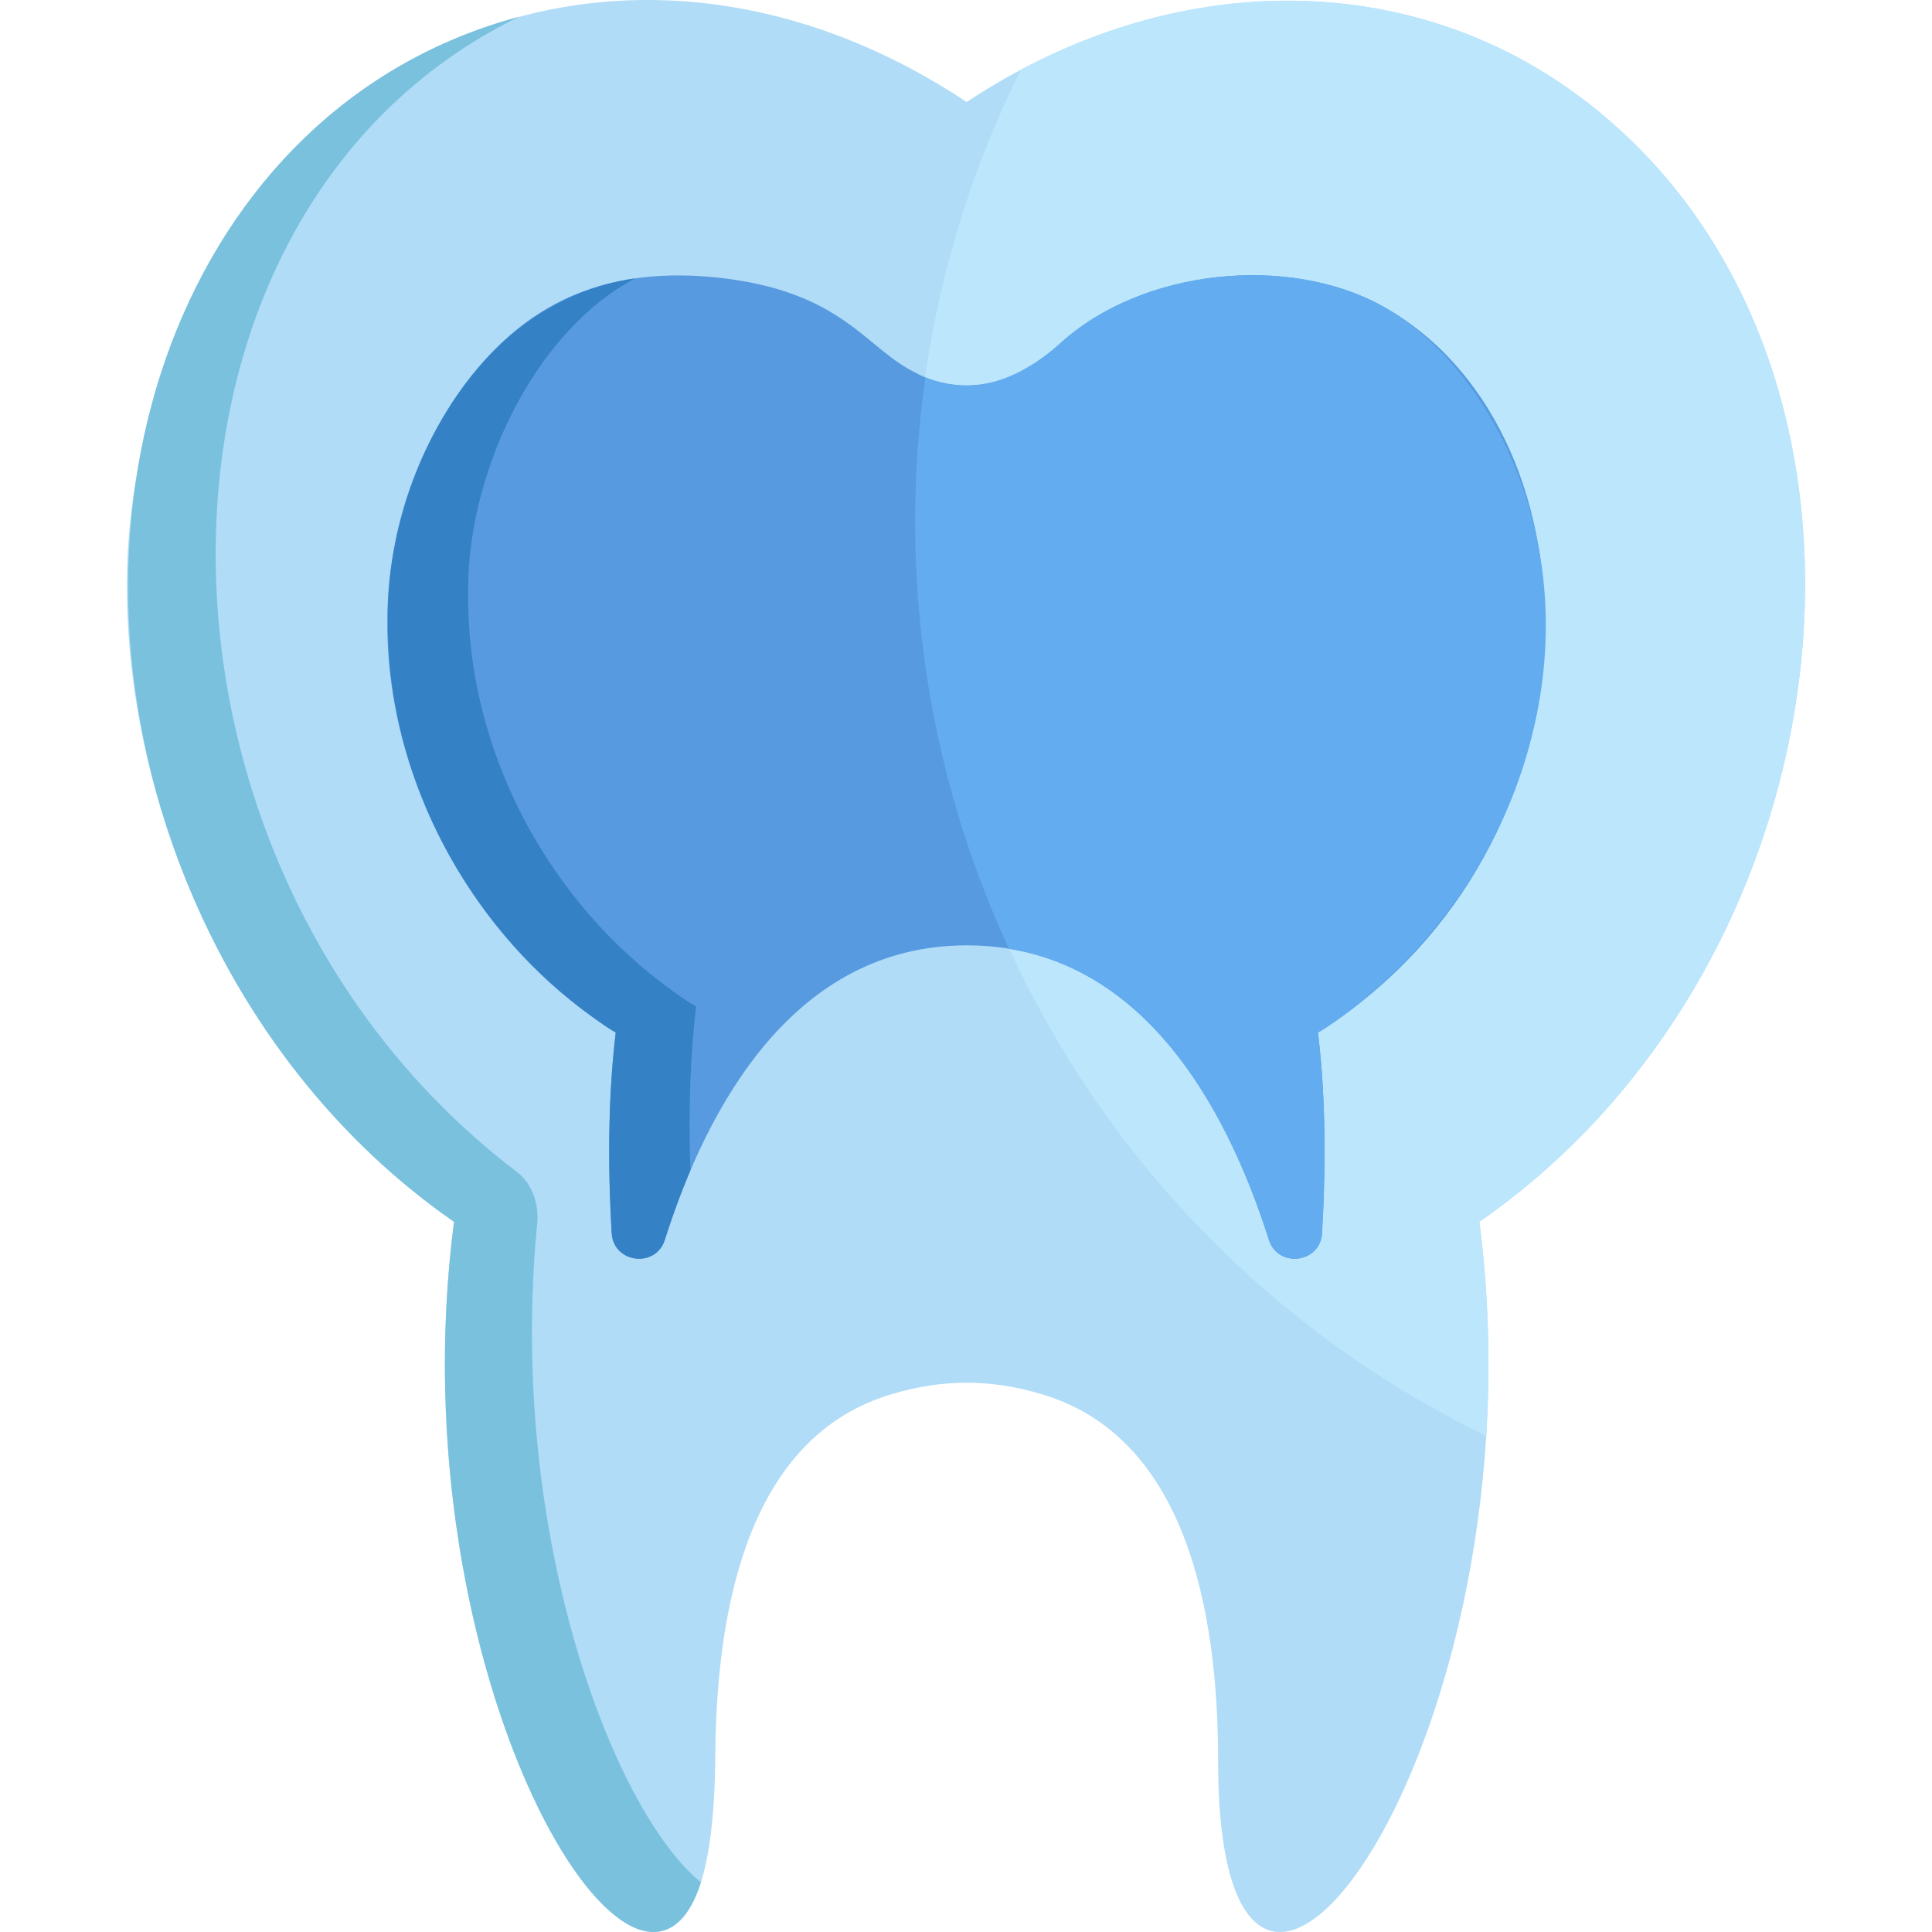
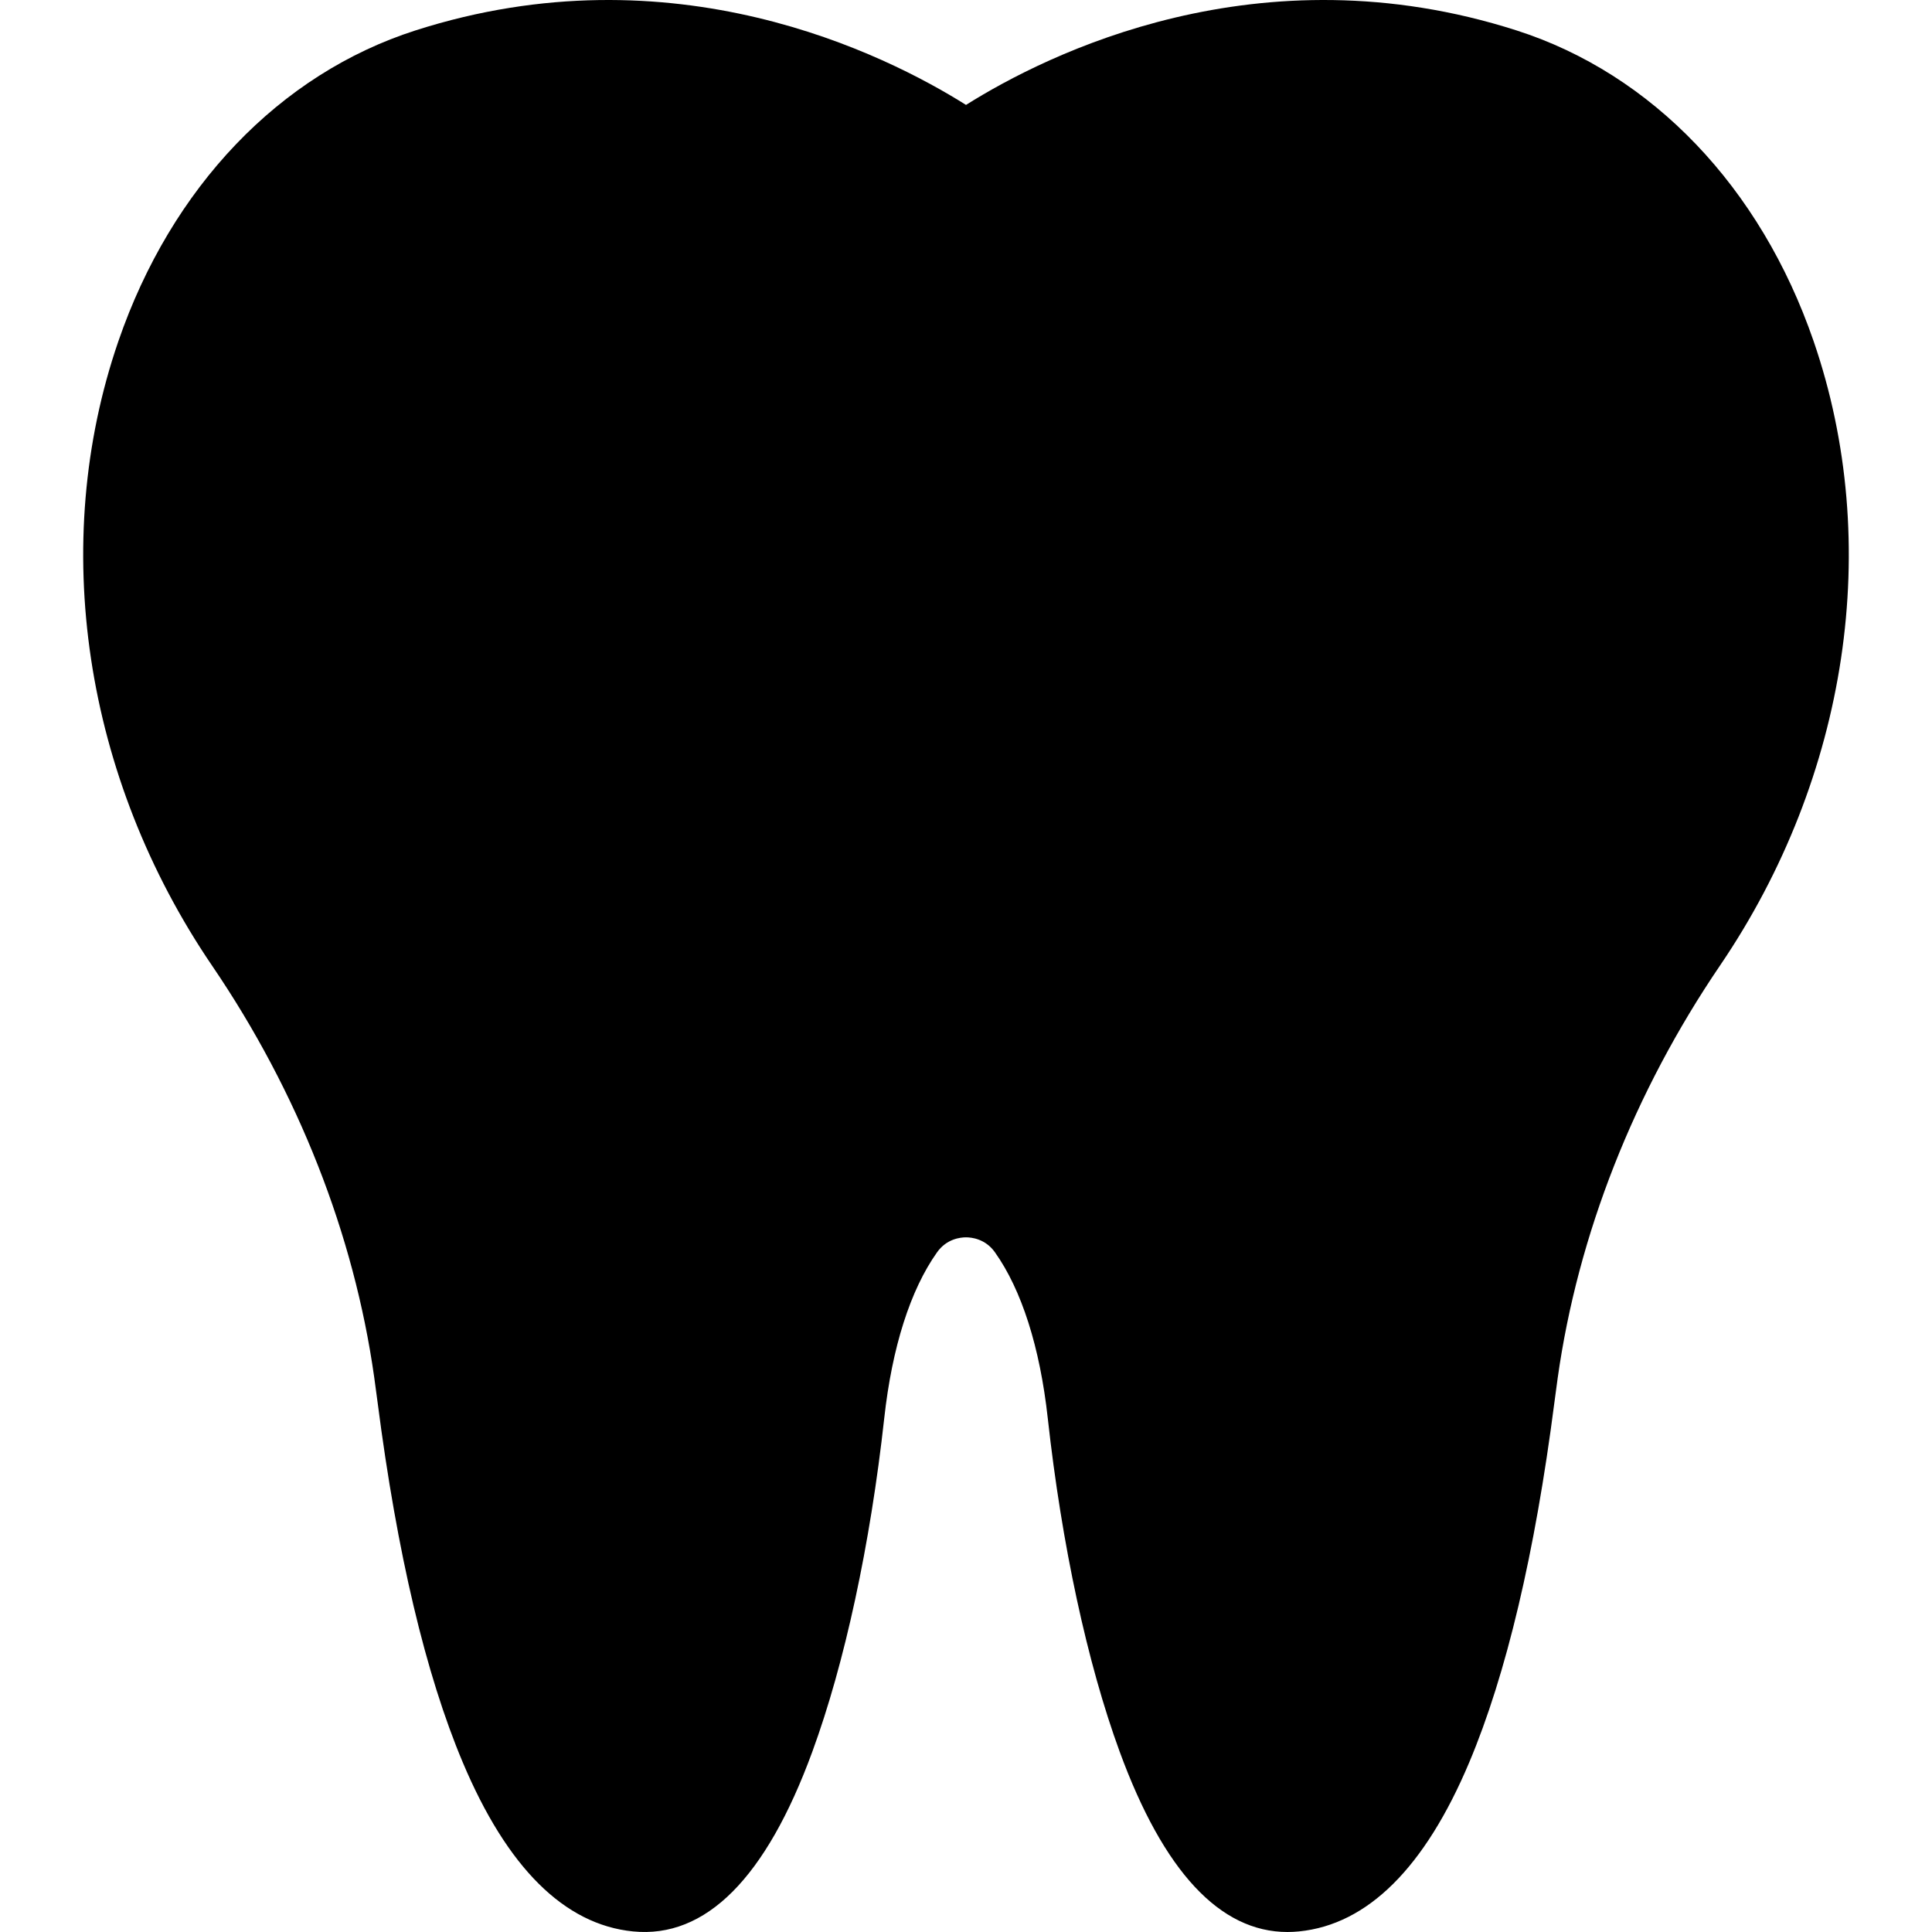
- <svg xmlns="http://www.w3.org/2000/svg" version="1.1" id="Layer_1" x="0px" y="0px" viewBox="0 0 511.999 511.999" style="enable-background:new 0 0 511.999 511.999;" xml:space="preserve">
-   <path style="fill:#B0DCF7;" d="M421.147,27.536C373.751-9.527,309.241-8.113,256.179,27.034  C161.635-35.697,53.284,16.222,36.164,126.328c-11.597,63.955,16.76,150.737,84.152,197.458  c-12.843,99.126,28.55,188.193,52.845,188.213c15.407,0.011,16.281-32.887,16.415-47.758c0.404-39.227,9.199-83.617,46.653-94.748  c0,0,0.012-0.004,0.013-0.004l0,0c13.285-4.002,26.151-4.135,39.877,0h-0.001c0,0,0.012,0.004,0.013,0.004  c38.106,11.308,46.673,57.372,46.673,96.879c0,113.797,87.105-4.702,69.239-142.586C492.168,254.375,509.551,96.687,421.147,27.536z  " />
-   <path style="fill:#BBE6FC;" d="M421.147,27.536C378.304-5.966,320.818-8.379,270.498,18.501  c-65.796,132.582-12.153,295.783,123.356,362.058c1.133-18.136,0.718-37.257-1.813-56.771  C492.168,254.375,509.551,96.687,421.147,27.536z" />
-   <path style="fill:#579ADF;" d="M366.03,80.939c-24.592-13.416-63.09-9.891-85.023,10.022c-2.117,1.877-5.081,4.803-11.515,7.971  c-14.465,7.22-26.551,0-26.551,0l0.004-0.005c-13.692-6.45-19.241-21.866-53.231-25.417c-33.064-3.32-55.966,9.322-72.753,37.912  c-31.149,53.041-8.991,124.122,42.003,159.478c0.916,0.635,3.214,2.239,4.215,2.693c-1.87,15.654-2.23,33.563-1.07,53.224  c0.469,7.94,11.668,9.346,14.073,1.758c11.292-35.605,34.346-78.048,80.048-78.048s68.754,42.443,80.046,78.048  c2.395,7.554,13.605,6.211,14.073-1.758c1.964-33.281-1.067-52.137-1.067-53.225c1.002-0.461,2.527-1.523,4.948-3.204  C427.594,219,423.816,112.47,366.03,80.939z" />
-   <path style="fill:#62ACEF;" d="M366.03,80.939c-24.592-13.416-63.09-9.891-85.023,10.022c-10.6,9.398-22.715,14.374-35.784,9.053  c-7.226,50.954-0.032,103.496,22.165,151.408c38.369,6.273,58.554,44.573,68.887,77.153c2.395,7.554,13.605,6.211,14.073-1.758  c1.964-33.281-1.067-52.137-1.067-53.225c1.596-0.734,46.431-27.464,57.964-84.179C417.689,137.956,392.384,95.319,366.03,80.939z" />
-   <path style="fill:#3481C6;" d="M184.47,266.723c-1.396-0.619-7.025-4.507-12.213-8.694c-30.592-24.896-48.629-63.155-48.186-100.855  c-0.469-30.46,16.735-68.799,44.224-83.397c-43.959,6.189-66.052,55.481-65.516,90.264c-0.466,39.747,19.446,77.836,48.689,101.26  c3.768,3.031,10.012,7.521,11.71,8.291c-1.87,15.654-2.23,33.563-1.07,53.224c0.469,7.94,11.668,9.346,14.073,1.758  c1.906-6.012,4.15-12.218,6.778-18.381C182.421,294.344,182.915,279.745,184.47,266.723z" />
-   <path style="fill:#7AC1DD;" d="M142.405,323.761c0.408-6.08-2.294-11.016-5.721-13.42l0.006-0.004  C30.91,229.672,30.102,56.916,137.503,4.464C48.706,28.143,10.034,135.721,49.204,233.018  c15.597,38.748,41.065,69.937,71.113,90.767c-15.601,120.408,48.862,226.084,65.441,175.049  C162.549,480.033,134.238,406.122,142.405,323.761z" />
+ <svg xmlns="http://www.w3.org/2000/svg" version="1.1" id="Layer_1" x="0px" y="0px" viewBox="0 0 512.001 512.001" style="enable-background:new 0 0 512.001 512.001;" xml:space="preserve">
+   <g>
+     <g>
+       <path d="M480.615,90.381c-14.047-40.775-42.729-70.776-78.693-82.31c-68.293-21.898-124.454,6.242-145.92,19.733    c-21.466-13.492-77.629-41.632-145.921-19.733C74.1,19.61,45.411,49.629,31.37,90.429    c-18.462,53.651-9.166,115.534,24.871,165.538c22.731,33.395,37.573,71.083,42.924,108.988c0.309,2.187,0.61,4.421,0.905,6.706    c5.153,39.974,12.742,72.059,22.558,95.362c11.762,27.925,26.938,43.005,45.109,44.823c19.26,1.924,35.247-14.092,47.531-47.607    c8.59-23.436,15.363-54.84,19.069-88.428c2.072-18.776,6.916-33.977,14.01-43.96c2.53-3.56,6.196-3.944,7.655-3.944    c1.459,0,5.125,0.384,7.655,3.944c7.093,9.983,11.937,25.185,14.009,43.96c3.706,33.588,10.48,64.992,19.069,88.428    c11.625,31.718,26.568,47.762,44.458,47.762c1.014,0,2.04-0.052,3.073-0.155c18.171-1.818,33.347-16.898,45.109-44.823    c9.816-23.303,17.405-55.387,22.558-95.363c0.284-2.2,0.574-4.353,0.871-6.464c5.342-37.971,20.222-75.779,43.031-109.337    C489.821,205.858,499.084,143.997,480.615,90.381z" />
+     </g>
+   </g>
  <g>
</g>
  <g>
</g>
  <g>
</g>
  <g>
</g>
  <g>
</g>
  <g>
</g>
  <g>
</g>
  <g>
</g>
  <g>
</g>
  <g>
</g>
  <g>
</g>
  <g>
</g>
  <g>
</g>
  <g>
</g>
  <g>
</g>
</svg>
